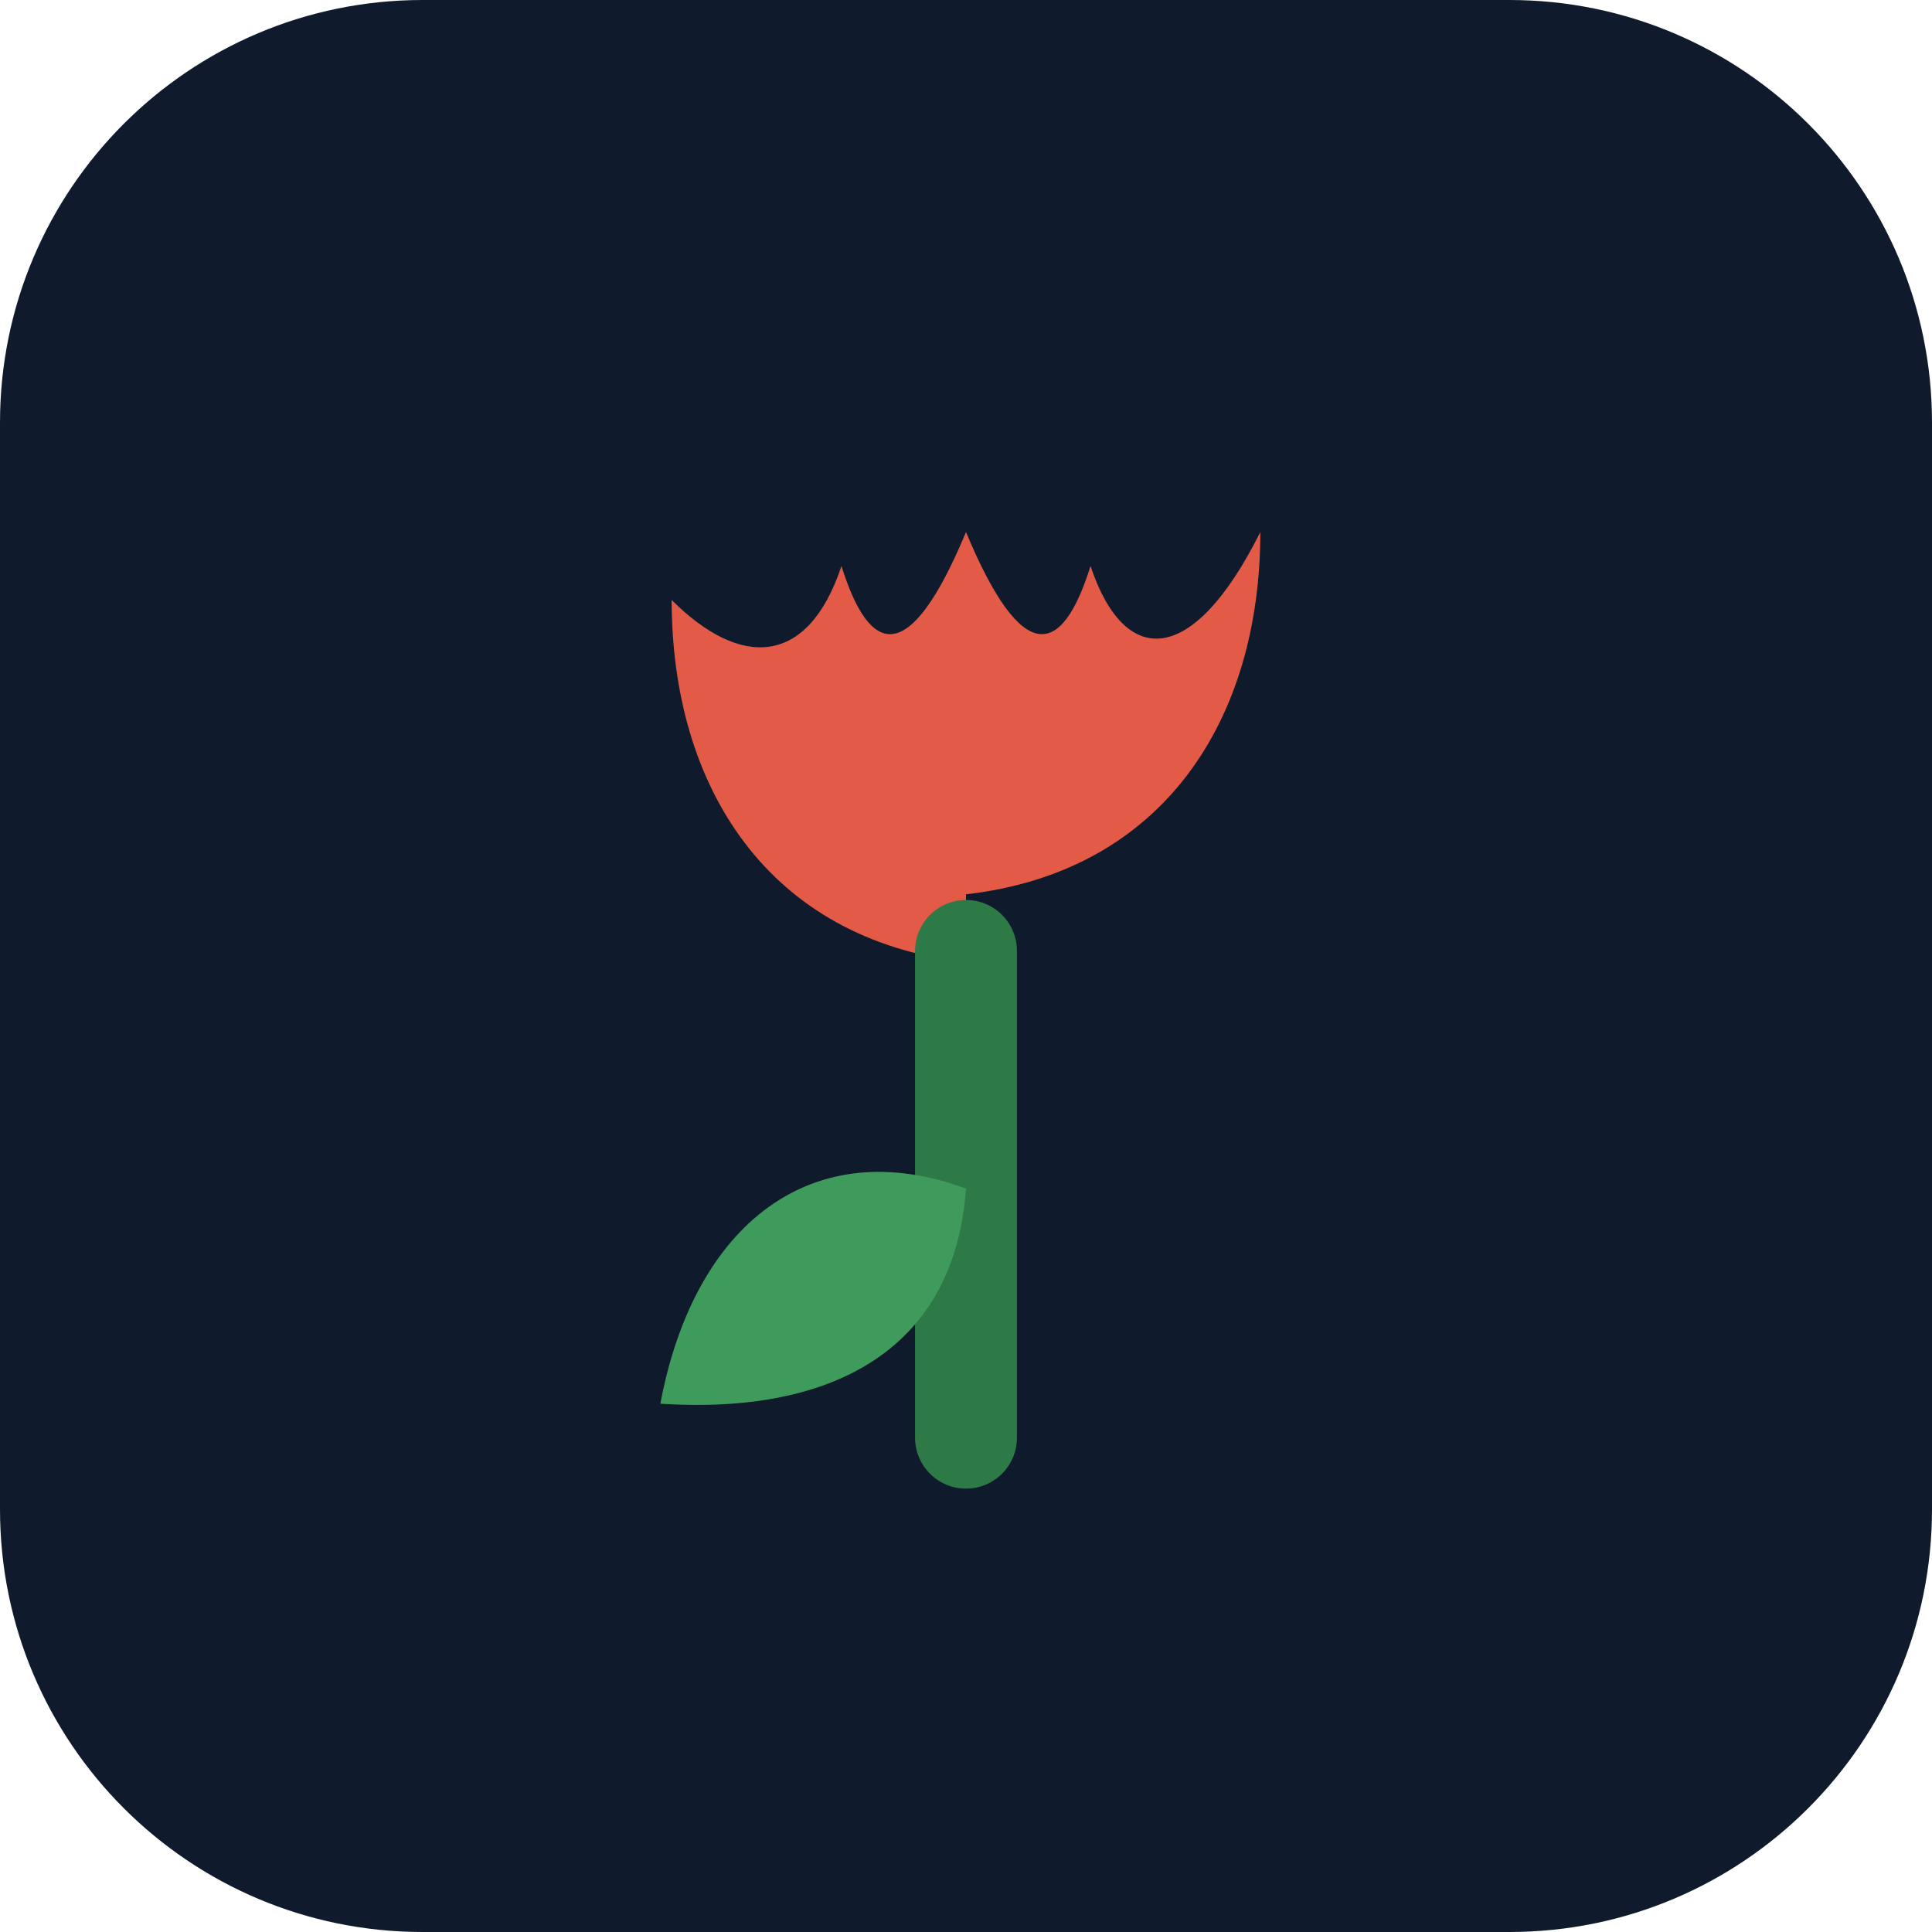
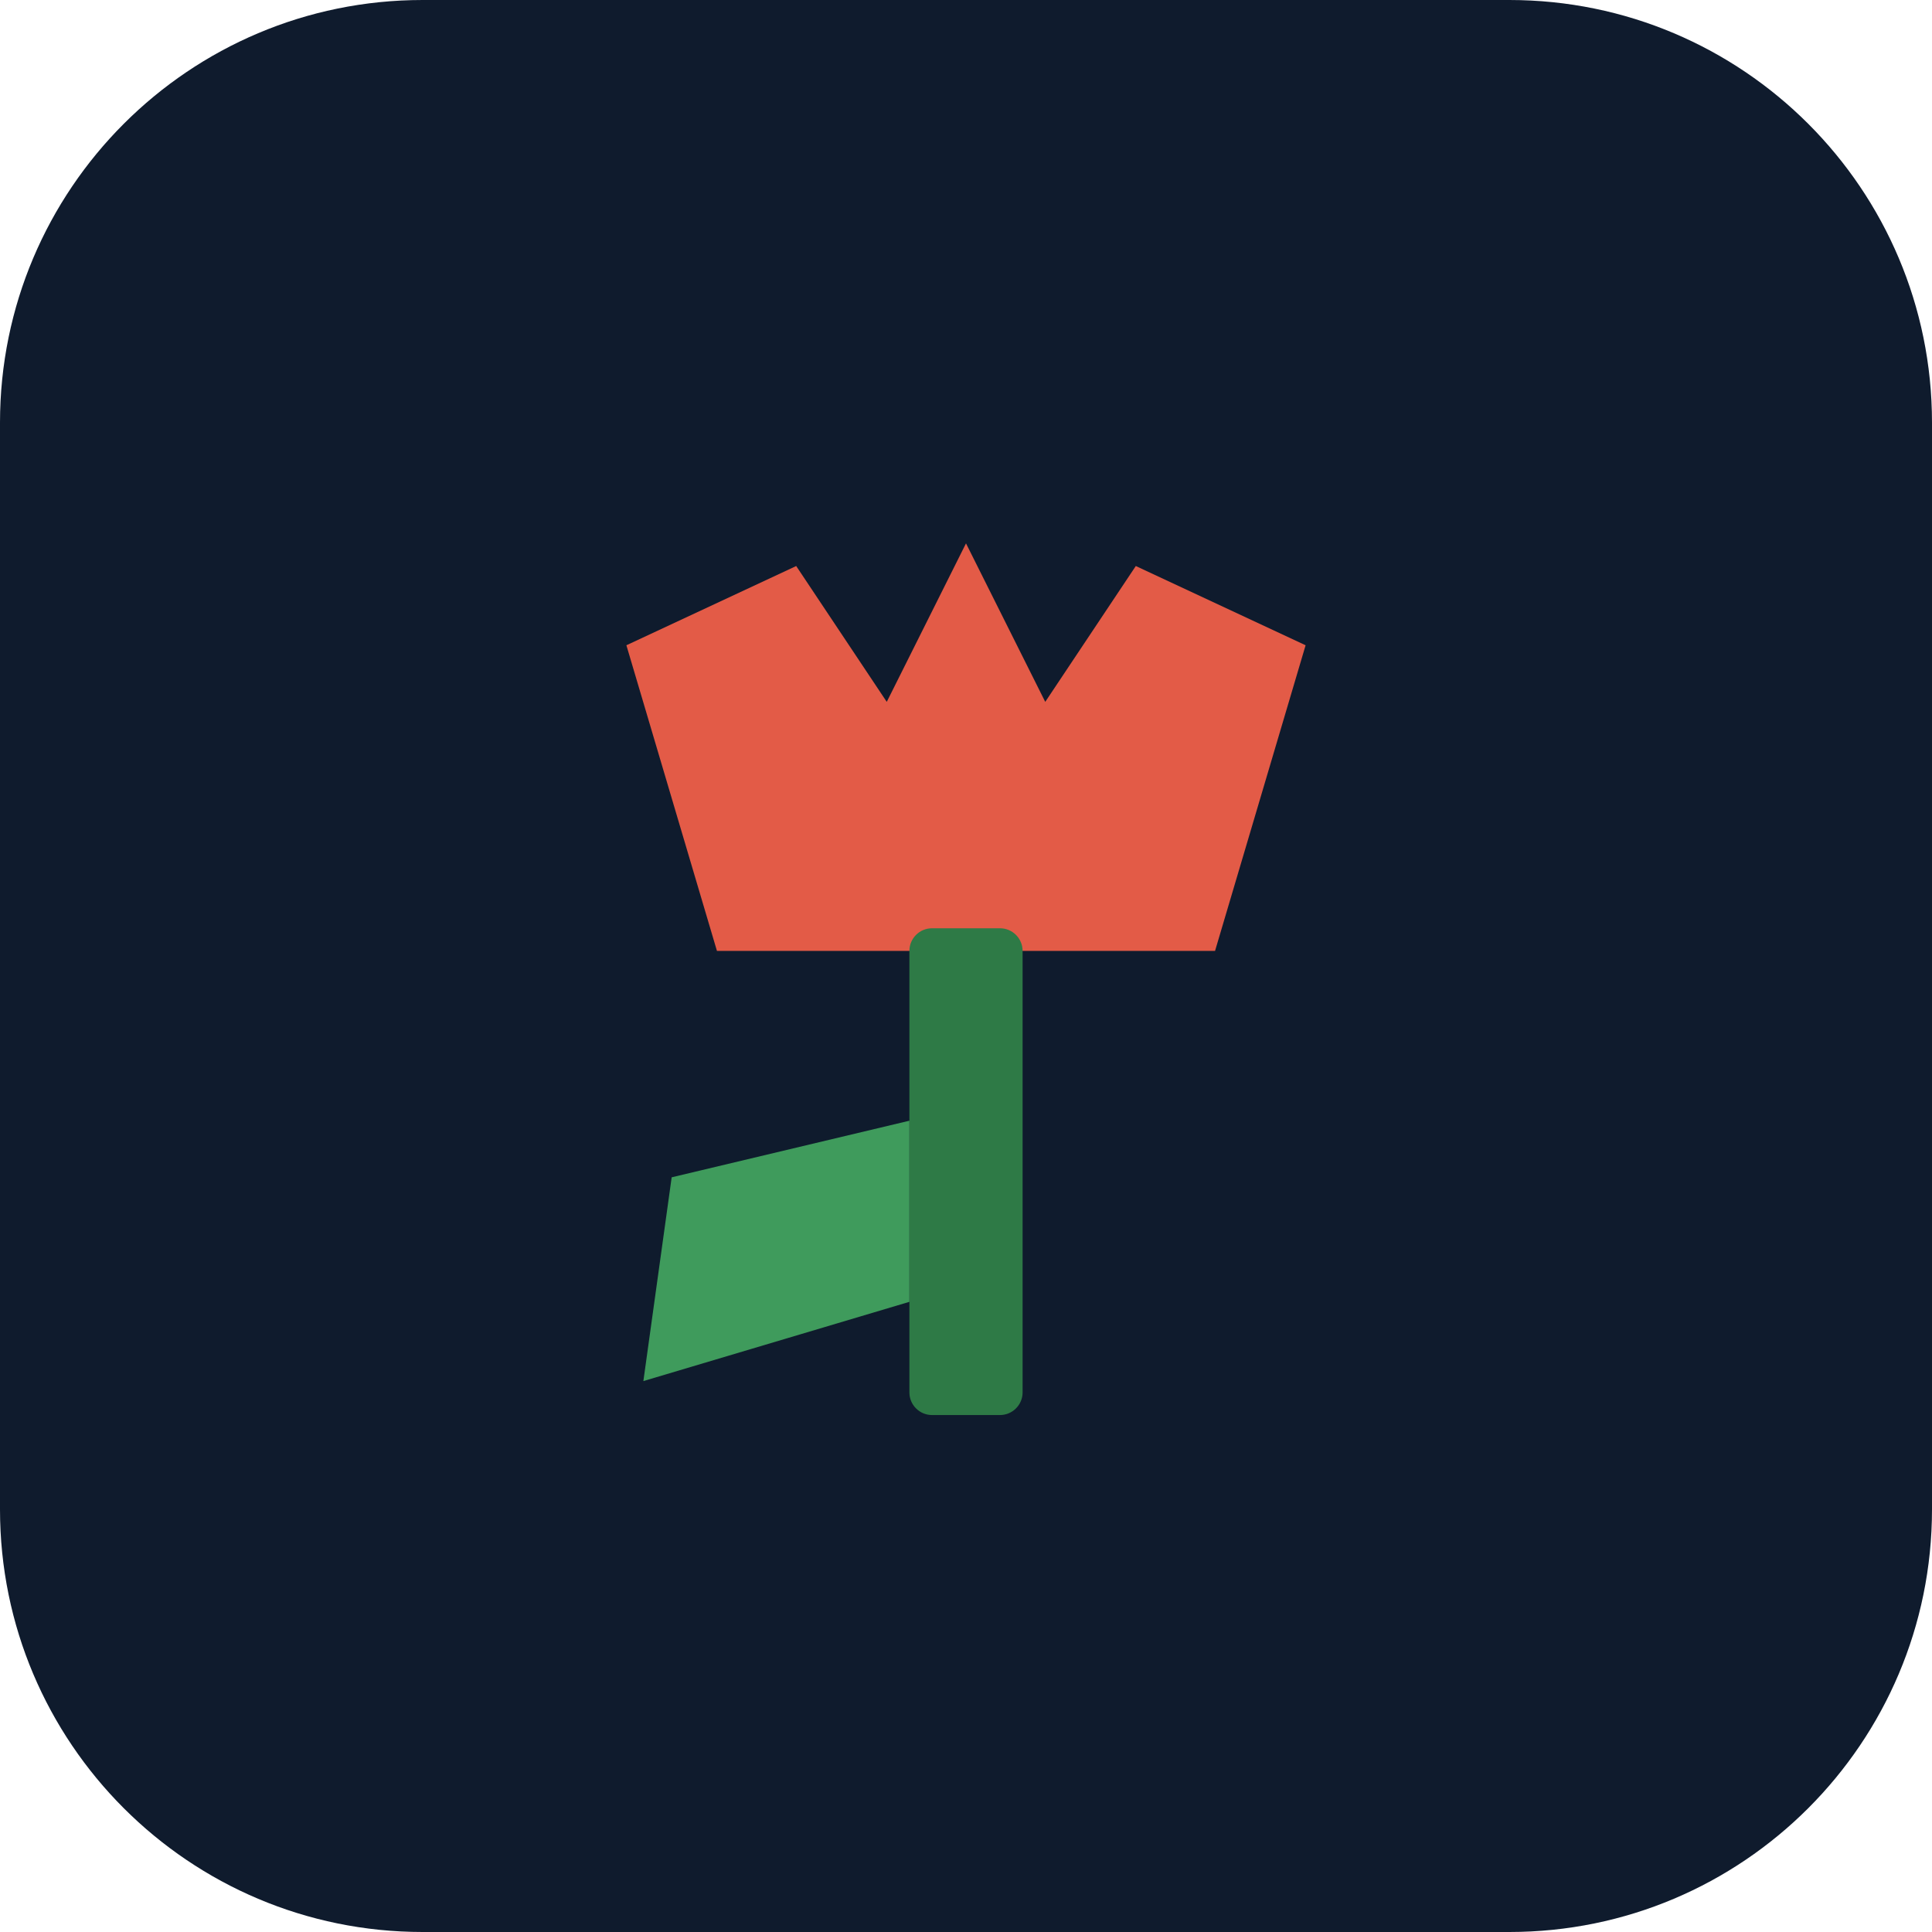
<svg xmlns="http://www.w3.org/2000/svg" viewBox="0 0 512 512">
  <rect width="512" height="512" rx="112" fill="#0f1b2d" />
  <g transform="translate(76 66) scale(15)">
-     <path d="M12 12.6C8.5 12.2 6.8 9.5 6.8 6.2 8 7.4 9.2 7.4 9.8 5.6 10.3 7.2 11 7.4 12 5c1 2.4 1.7 2.2 2.2.6.6 1.8 1.8 1.8 3-.6 0 3.3-1.7 6-5.2 6.4Z" fill="#e35b47" />
-     <path d="M12 12.4V21" stroke="#2e7a46" stroke-width="1.8" stroke-linecap="round" />
-     <path d="M12 16.6C9.3 15.6 7.2 17.2 6.6 20.4 9.7 20.6 11.8 19.4 12 16.6Z" fill="#3f9b5c" />
+     <path d="M6 7 9 5.6 10.6 8 12 5.2 13.4 8 15 5.6 18 7 16.4 12.4 7.6 12.4Z" fill="#e35b47" />
+     <rect x="11" y="12" width="2" height="8.6" rx="0.4" fill="#2e7a46" />
+     <path d="M11 15.4 6.8 16.4 6.3 20 11 18.6Z" fill="#3f9b5c" />
  </g>
</svg>
